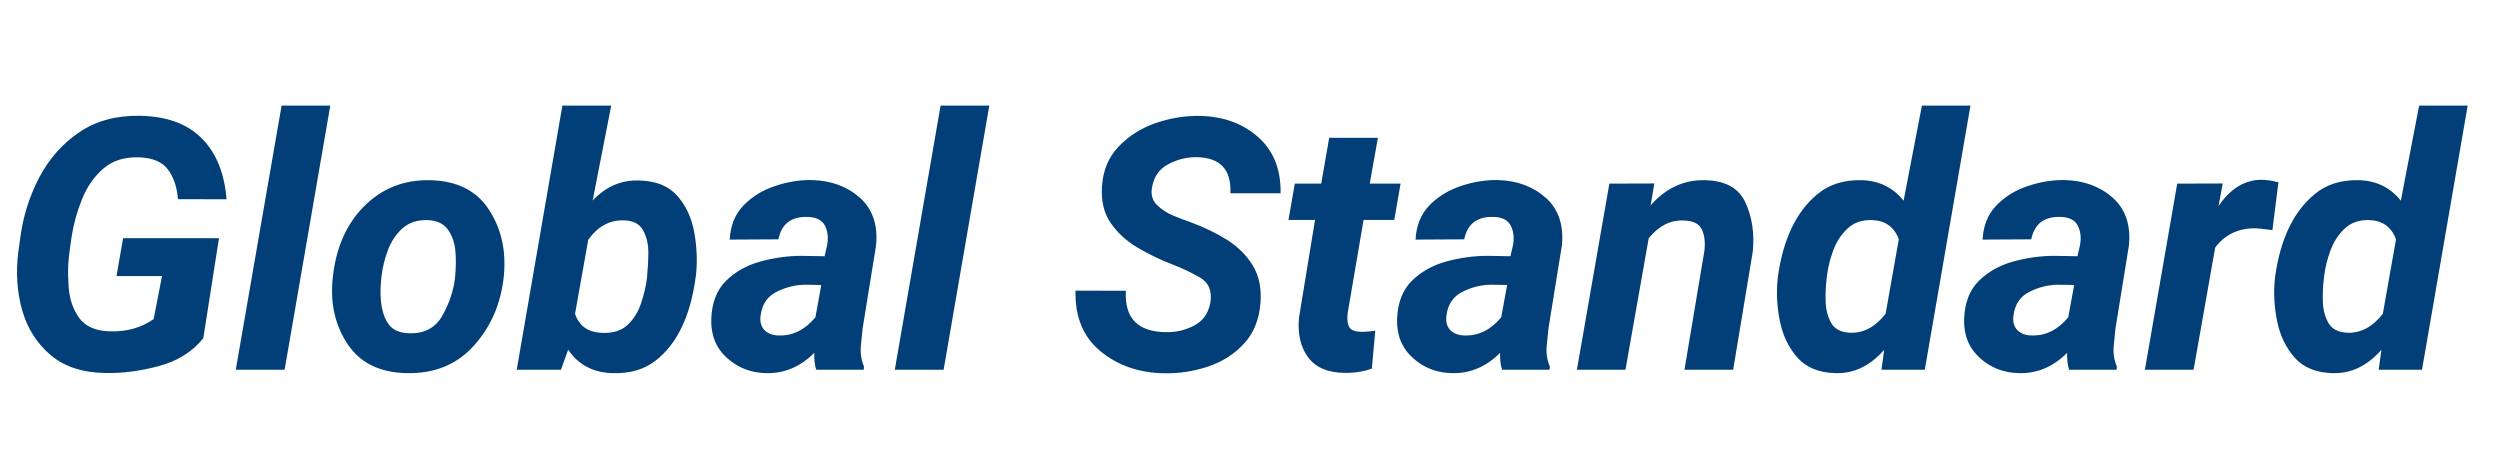
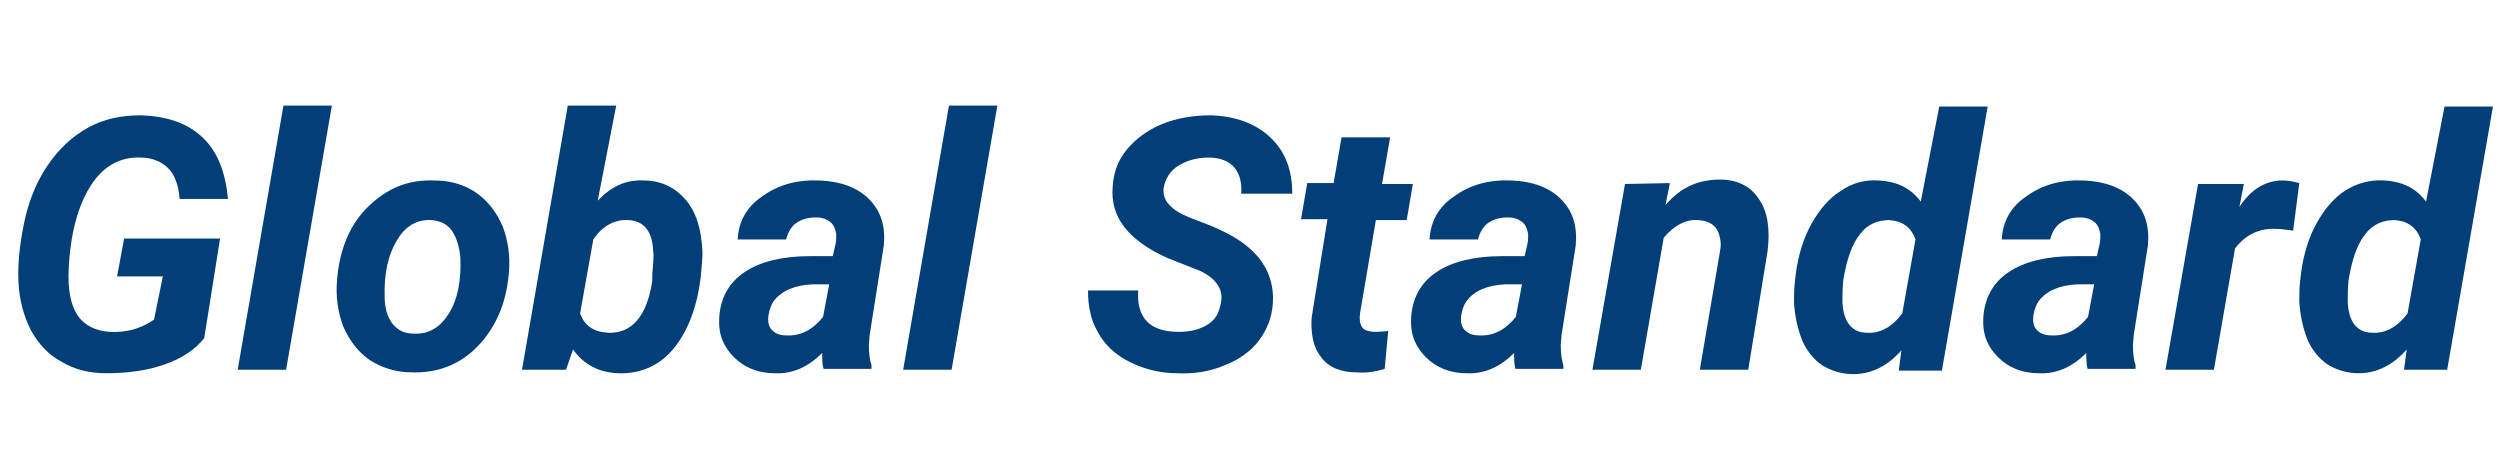
- <svg xmlns="http://www.w3.org/2000/svg" width="284" height="53" viewBox="0 0 284 53">
-   <text id="logo01" transform="translate(0 42)" fill="#023e78" font-size="40" font-family="Roboto-BoldItalic, Roboto" font-weight="700" font-style="italic">
-     <tspan x="0" y="0">Global Standard</tspan>
-   </text>
+ <svg xmlns="http://www.w3.org/2000/svg" version="1.1" id="レイヤー_1" x="0px" y="0px" viewBox="0 0 284 53" style="enable-background:new 0 0 284 53;" xml:space="preserve">
+   <style type="text/css">
+ 	.st0{enable-background:new    ;}
+ 	.st1{fill:#023E78;}
+ </style>
+   <g class="st0">
+     <path class="st1" d="M23.2,38.4c-1,1.3-2.5,2.3-4.5,3c-2,0.7-4.2,1-6.6,1c-1.9,0-3.6-0.4-5.1-1.3c-1.5-0.8-2.6-2-3.5-3.6   c-0.8-1.6-1.3-3.4-1.4-5.4c-0.1-1.9,0.1-4.1,0.6-6.6c0.5-2.5,1.4-4.8,2.7-6.7c1.3-1.9,2.8-3.3,4.6-4.3s3.8-1.4,6-1.4   c3,0.1,5.3,0.9,7,2.5s2.6,3.9,2.9,7l-5.5,0c-0.1-1.6-0.6-2.8-1.3-3.5s-1.8-1.2-3.1-1.2c-2.4-0.1-4.3,1-5.7,3.2S8,26.4,7.8,30.6   c-0.1,2.2,0.2,4,1,5.2c0.8,1.2,2.1,1.8,3.7,1.9c1.9,0.1,3.6-0.4,5-1.4l1-4.9h-5.2l0.8-4.3h10.9L23.2,38.4z" />
+     <path class="st1" d="M32.5,42H27l5.2-30h5.5L32.5,42z" />
+     <path class="st1" d="M49.3,20.5c1.9,0,3.5,0.5,4.8,1.4s2.3,2.2,3,3.8c0.6,1.6,0.9,3.4,0.7,5.4c-0.3,3.4-1.5,6.1-3.5,8.2   c-2,2.1-4.6,3.1-7.5,3c-1.8,0-3.4-0.5-4.8-1.4c-1.3-0.9-2.3-2.2-3-3.8c-0.6-1.6-0.9-3.4-0.7-5.4c0.3-3.5,1.5-6.3,3.6-8.3   S46.3,20.4,49.3,20.5z M43.7,33.8c0,1.2,0.3,2.2,0.9,3c0.6,0.7,1.3,1.1,2.4,1.1c1.7,0.1,3-0.7,4-2.3c1-1.6,1.4-3.7,1.3-6.3   c-0.1-1.2-0.4-2.2-0.9-3C50.8,25.4,50,25.1,49,25c-1.6-0.1-3,0.7-3.9,2.3C44.1,28.9,43.6,31.1,43.7,33.8z" />
+     <path class="st1" d="M79.6,31.5c-0.4,3.3-1.4,6-3,8s-3.8,3-6.4,2.9c-2.2-0.1-3.9-1-5.1-2.7L64.3,42h-5l5.2-30H70l-2.1,10.8   c1.5-1.6,3.2-2.4,5.2-2.3c2,0,3.6,0.8,4.8,2.2c1.2,1.4,1.8,3.4,1.9,6C79.8,29.4,79.7,30.4,79.6,31.5z M74.1,31.1   c0.1-1.1,0.2-2,0.1-2.6c-0.1-2.3-1.1-3.4-2.8-3.5c-1.6-0.1-3,0.7-4,2.2l-1.5,8.4c0.5,1.4,1.5,2.1,3.2,2.2c2.7,0.1,4.4-1.9,5-5.9   L74.1,31.1z" />
+     <path class="st1" d="M93.6,42c-0.2-0.5-0.2-1.2-0.2-1.9c-1.6,1.6-3.4,2.4-5.4,2.3c-1.8,0-3.4-0.6-4.6-1.8c-1.2-1.2-1.8-2.6-1.7-4.4   c0.1-2.3,1.1-4.1,2.9-5.3c1.8-1.2,4.3-1.8,7.4-1.8l2.6,0l0.3-1.3c0.1-0.4,0.1-0.8,0.1-1.2c-0.1-0.6-0.3-1.1-0.7-1.4   c-0.4-0.3-0.9-0.5-1.6-0.5c-0.9,0-1.6,0.2-2.2,0.6c-0.6,0.4-1,1.1-1.2,1.9l-5.5,0c0.1-2,1-3.7,2.8-4.9c1.8-1.3,3.9-1.9,6.5-1.8   c2.4,0.1,4.3,0.8,5.6,2.1c1.4,1.4,1.9,3.1,1.7,5.3L98.8,38l-0.1,1.2c0,0.9,0.1,1.7,0.3,2.3l0,0.4H93.6z M89.3,38.1   c1.6,0.1,3-0.6,4.2-2.1l0.7-3.7l-1.9,0c-2,0.1-3.5,0.7-4.4,1.9c-0.3,0.4-0.5,1-0.6,1.6c-0.1,0.7,0,1.3,0.4,1.7   C88.1,37.9,88.6,38.1,89.3,38.1z" />
+     <path class="st1" d="M108.1,42h-5.5l5.2-30h5.5L108.1,42z" />
+     <path class="st1" d="M138.7,34.4c0.3-1.5-0.5-2.7-2.3-3.6l-3.8-1.5c-4.4-2-6.5-4.6-6.2-8.1c0.1-1.6,0.6-3,1.6-4.2   c1-1.2,2.3-2.2,4-2.9s3.6-1,5.6-1c2.7,0.1,5,0.9,6.7,2.5c1.7,1.6,2.5,3.7,2.5,6.4H141c0.1-1.3-0.2-2.3-0.8-3   c-0.6-0.7-1.6-1.1-2.9-1.1c-1.3,0-2.4,0.3-3.4,0.9c-1,0.6-1.5,1.5-1.7,2.5c-0.2,1.4,0.7,2.5,2.9,3.4l2.6,1l1.5,0.7   c3.8,1.9,5.6,4.6,5.4,8c-0.1,1.7-0.7,3.1-1.6,4.3s-2.3,2.2-3.9,2.8c-1.6,0.7-3.5,1-5.4,0.9c-2,0-3.8-0.5-5.4-1.3   c-1.6-0.8-2.8-1.9-3.6-3.4c-0.8-1.4-1.1-2.9-1.1-4.7l5.7,0c-0.2,3.1,1.3,4.7,4.6,4.7c1.4,0,2.5-0.3,3.4-0.9S138.5,35.4,138.7,34.4z   " />
+     <path class="st1" d="M157.9,15.7l-0.9,5.2h3.5l-0.7,4.1h-3.5l-1.8,10.6c-0.1,0.7,0,1.2,0.2,1.5c0.2,0.4,0.6,0.5,1.3,0.6   c0.2,0,0.8,0,1.7-0.1l-0.4,4.3c-1,0.3-2,0.5-3.2,0.4c-1.8,0-3.2-0.6-4-1.7c-0.9-1.1-1.2-2.6-1.1-4.5l1.8-11.2h-3l0.7-4.1h3l0.9-5.2   H157.9z" />
+     <path class="st1" d="M172.2,42c-0.2-0.5-0.2-1.2-0.2-1.9c-1.6,1.6-3.4,2.4-5.4,2.3c-1.8,0-3.4-0.6-4.6-1.8   c-1.2-1.2-1.8-2.6-1.7-4.4c0.1-2.3,1.1-4.1,2.9-5.3c1.8-1.2,4.3-1.8,7.4-1.8l2.6,0l0.3-1.3c0.1-0.4,0.1-0.8,0.1-1.2   c-0.1-0.6-0.3-1.1-0.7-1.4c-0.4-0.3-0.9-0.5-1.6-0.5c-0.9,0-1.6,0.2-2.2,0.6c-0.6,0.4-1,1.1-1.2,1.9l-5.5,0c0.1-2,1-3.7,2.8-4.9   c1.8-1.3,3.9-1.9,6.5-1.8c2.4,0.1,4.3,0.8,5.6,2.1c1.4,1.4,1.9,3.1,1.7,5.3L177.4,38l-0.1,1.2c0,0.9,0.1,1.7,0.3,2.3l0,0.4H172.2z    M168,38.1c1.6,0.1,3-0.6,4.2-2.1l0.7-3.7l-1.9,0c-2,0.1-3.5,0.7-4.4,1.9c-0.3,0.4-0.5,1-0.6,1.6c-0.1,0.7,0,1.3,0.4,1.7   C166.8,37.9,167.3,38.1,168,38.1z" />
+     <path class="st1" d="M189.7,20.8l-0.5,2.5c1.7-2,3.7-2.9,6.2-2.9c2,0,3.5,0.8,4.4,2.2c1,1.4,1.3,3.4,1,5.9L198.6,42h-5.5l2.3-13.5   c0.1-0.5,0.1-1,0-1.4c-0.2-1.3-1-2-2.5-2.1c-1.4-0.1-2.7,0.6-3.9,2L186.4,42h-5.5l3.7-21.1L189.7,20.8z" />
+     <path class="st1" d="M213.4,20.5c2,0.1,3.6,0.8,4.8,2.4l2.1-10.8h5.5l-5.2,30h-4.9l0.3-2.3c-1.6,1.8-3.4,2.7-5.5,2.7   c-1.3,0-2.5-0.4-3.5-1c-1-0.7-1.8-1.7-2.3-2.9c-0.5-1.3-0.8-2.7-0.9-4.2c0-0.8,0-1.6,0.1-2.4l0.1-0.9c0.3-2.2,0.9-4.1,1.8-5.7   c0.9-1.6,2-2.9,3.3-3.7C210.4,20.8,211.8,20.4,213.4,20.5z M209.4,31.8c-0.1,1-0.1,1.8-0.1,2.5c0.1,2.3,1.1,3.5,2.8,3.5   c1.5,0.1,2.9-0.7,4-2.2l1.5-8.4c-0.5-1.4-1.5-2.1-3-2.2c-1.3,0-2.5,0.5-3.3,1.6C210.4,27.7,209.8,29.4,209.4,31.8z" />
+     <path class="st1" d="M237.2,42c-0.2-0.5-0.2-1.2-0.2-1.9c-1.6,1.6-3.4,2.4-5.4,2.3c-1.8,0-3.4-0.6-4.6-1.8   c-1.2-1.2-1.8-2.6-1.7-4.4c0.1-2.3,1.1-4.1,2.9-5.3c1.8-1.2,4.3-1.8,7.4-1.8l2.6,0l0.3-1.3c0.1-0.4,0.1-0.8,0.1-1.2   c-0.1-0.6-0.3-1.1-0.7-1.4c-0.4-0.3-0.9-0.5-1.6-0.5c-0.9,0-1.6,0.2-2.2,0.6c-0.6,0.4-1,1.1-1.2,1.9l-5.5,0c0.1-2,1-3.7,2.8-4.9   c1.8-1.3,3.9-1.9,6.5-1.8c2.4,0.1,4.3,0.8,5.6,2.1c1.4,1.4,1.9,3.1,1.7,5.3L242.4,38l-0.1,1.2c0,0.9,0.1,1.7,0.3,2.3l0,0.4H237.2z    M233,38.1c1.6,0.1,3-0.6,4.2-2.1l0.7-3.7l-1.9,0c-2,0.1-3.5,0.7-4.4,1.9c-0.3,0.4-0.5,1-0.6,1.6c-0.1,0.7,0,1.3,0.4,1.7   C231.8,37.9,232.3,38.1,233,38.1z" />
+     <path class="st1" d="M260.5,26.2c-0.8-0.1-1.4-0.2-1.9-0.2c-2-0.1-3.5,0.7-4.7,2.2L251.5,42H246l3.7-21.1l5.2,0l-0.5,2.6   c1.3-2,3-3,4.9-3c0.5,0,1.2,0.1,1.9,0.3L260.5,26.2z" />
+     <path class="st1" d="M270.8,20.5c2,0.1,3.6,0.8,4.8,2.4l2.1-10.8h5.5L278,42h-4.9l0.3-2.3c-1.6,1.8-3.4,2.7-5.5,2.7   c-1.3,0-2.5-0.4-3.5-1c-1-0.7-1.8-1.7-2.3-2.9c-0.5-1.3-0.8-2.7-0.9-4.2c0-0.8,0-1.6,0.1-2.4l0.1-0.9c0.3-2.2,0.9-4.1,1.8-5.7   c0.9-1.6,2-2.9,3.3-3.7C267.8,20.8,269.3,20.4,270.8,20.5z M266.8,31.8c-0.1,1-0.1,1.8-0.1,2.5c0.1,2.3,1.1,3.5,2.8,3.5   c1.5,0.1,2.9-0.7,4-2.2l1.5-8.4c-0.5-1.4-1.5-2.1-3-2.2c-1.3,0-2.5,0.5-3.3,1.6C267.8,27.7,267.2,29.4,266.8,31.8z" />
+   </g>
</svg>
